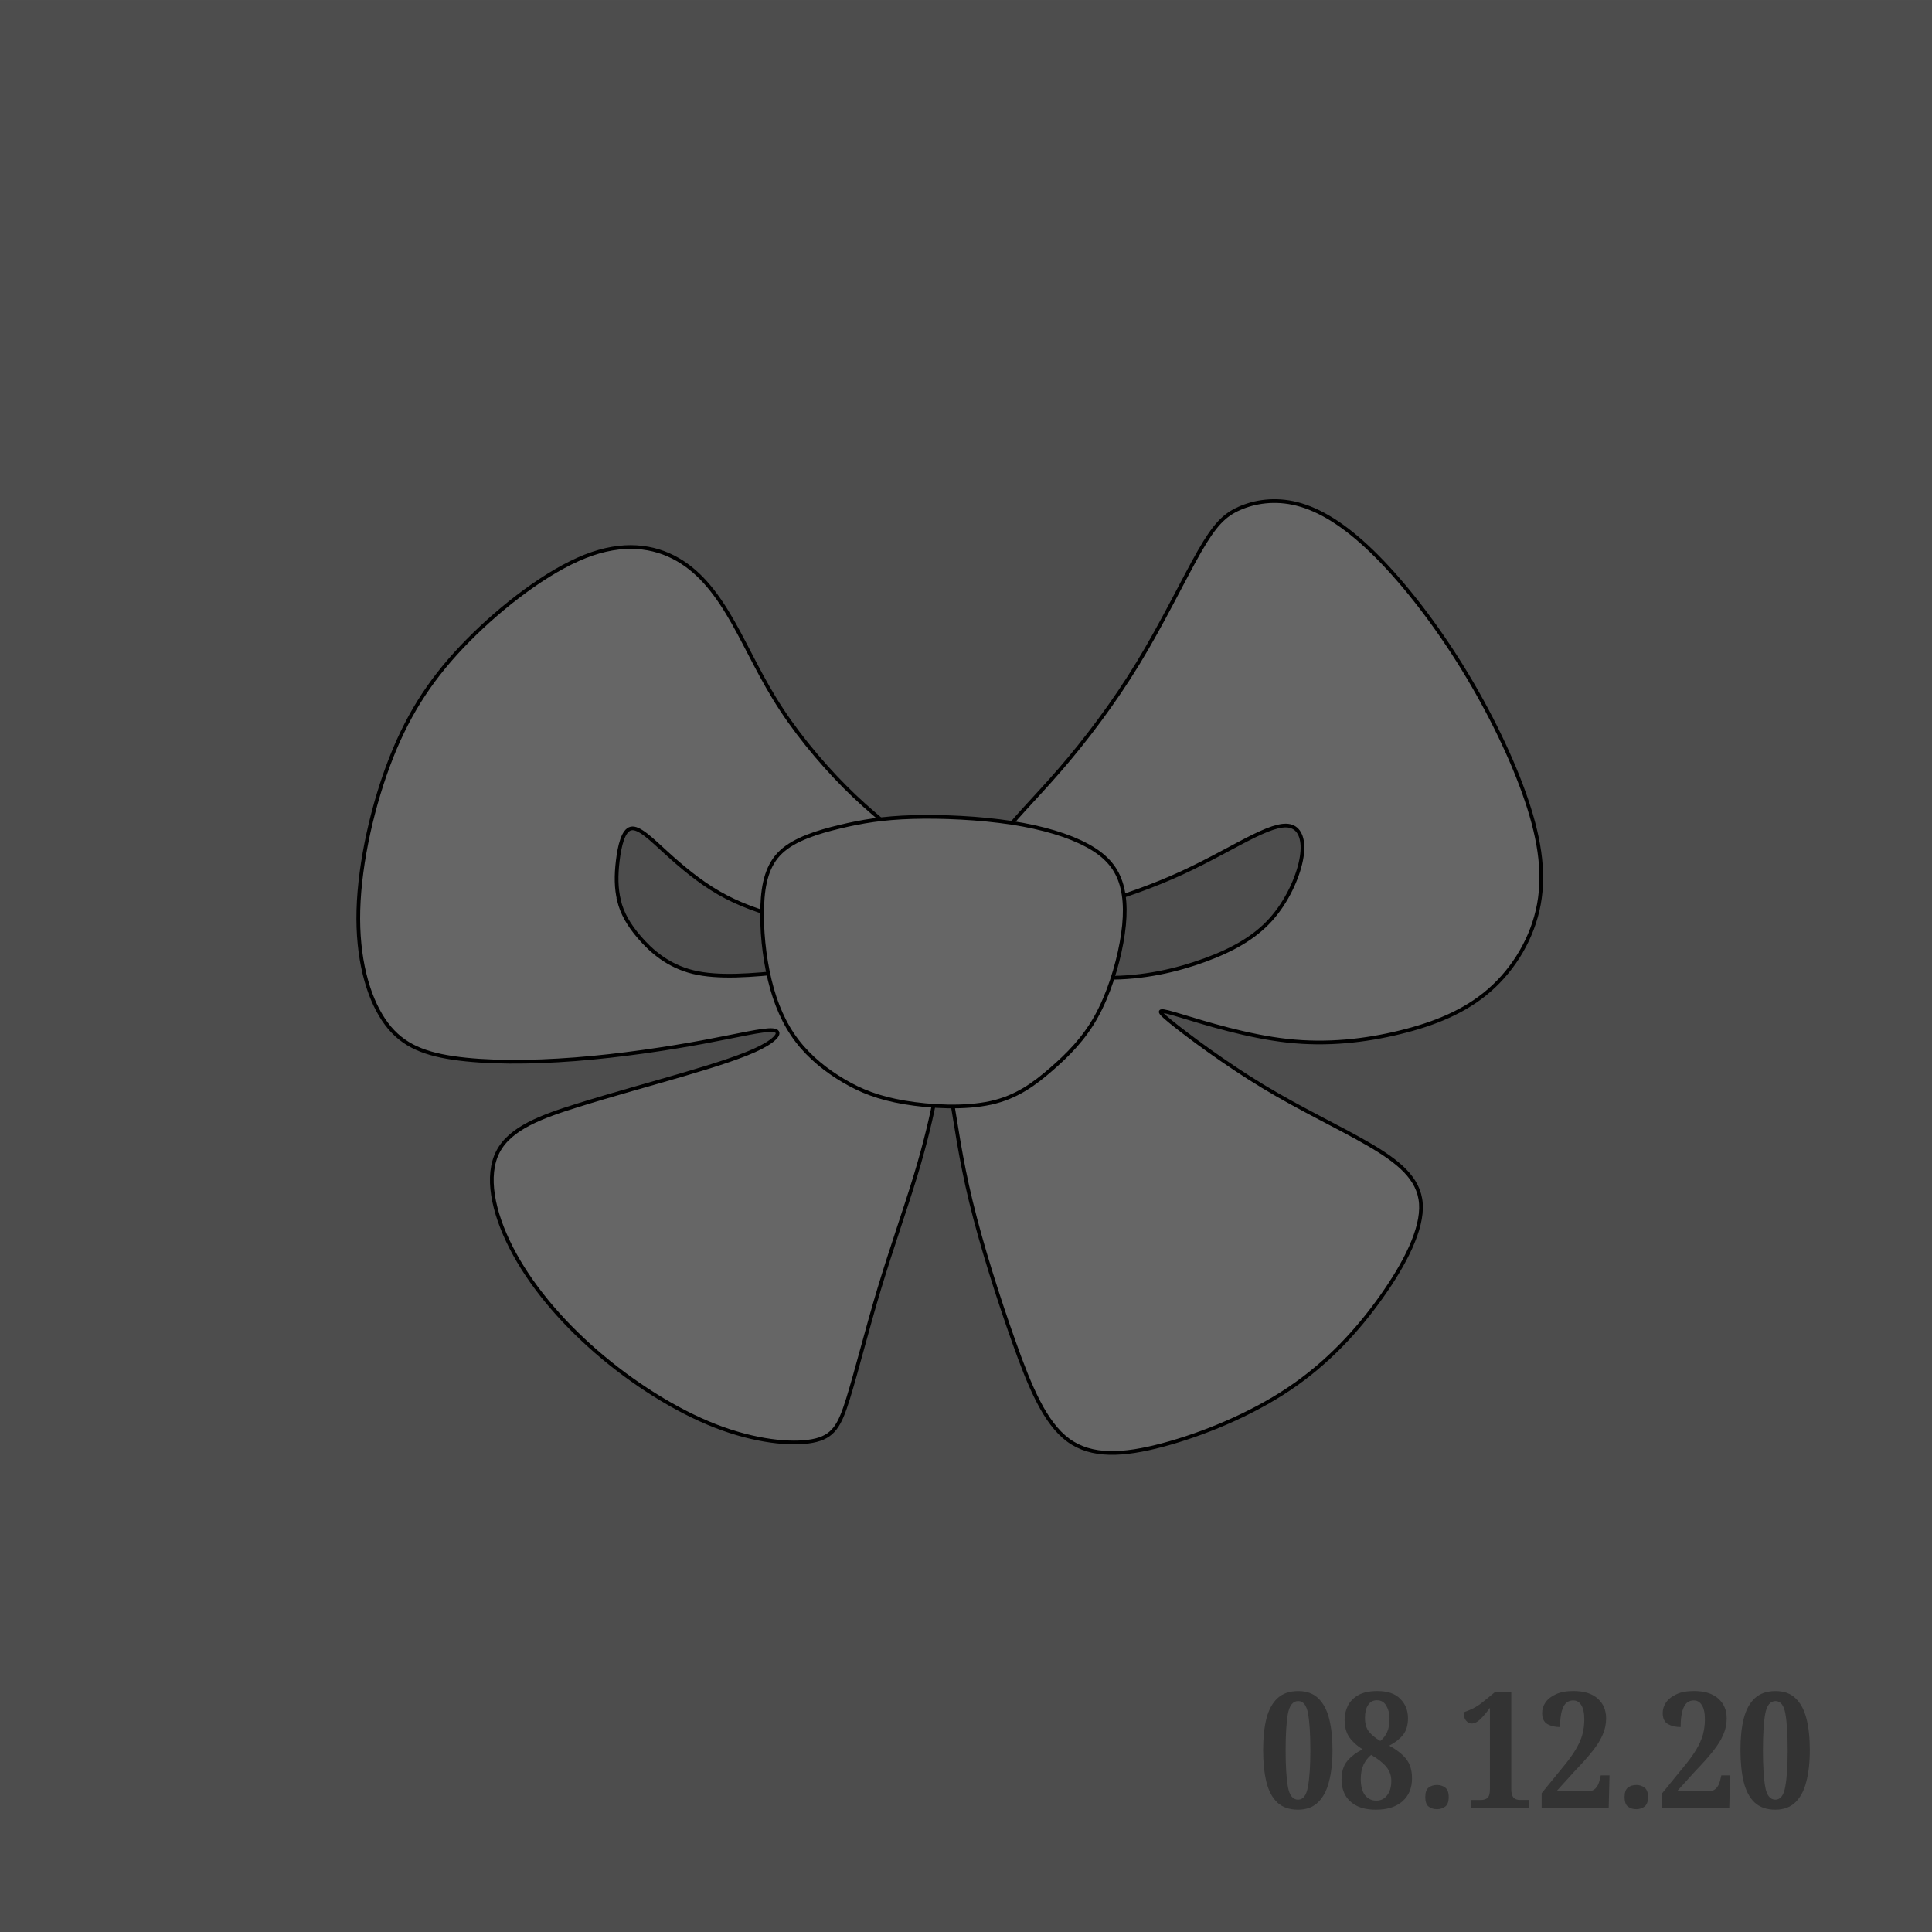
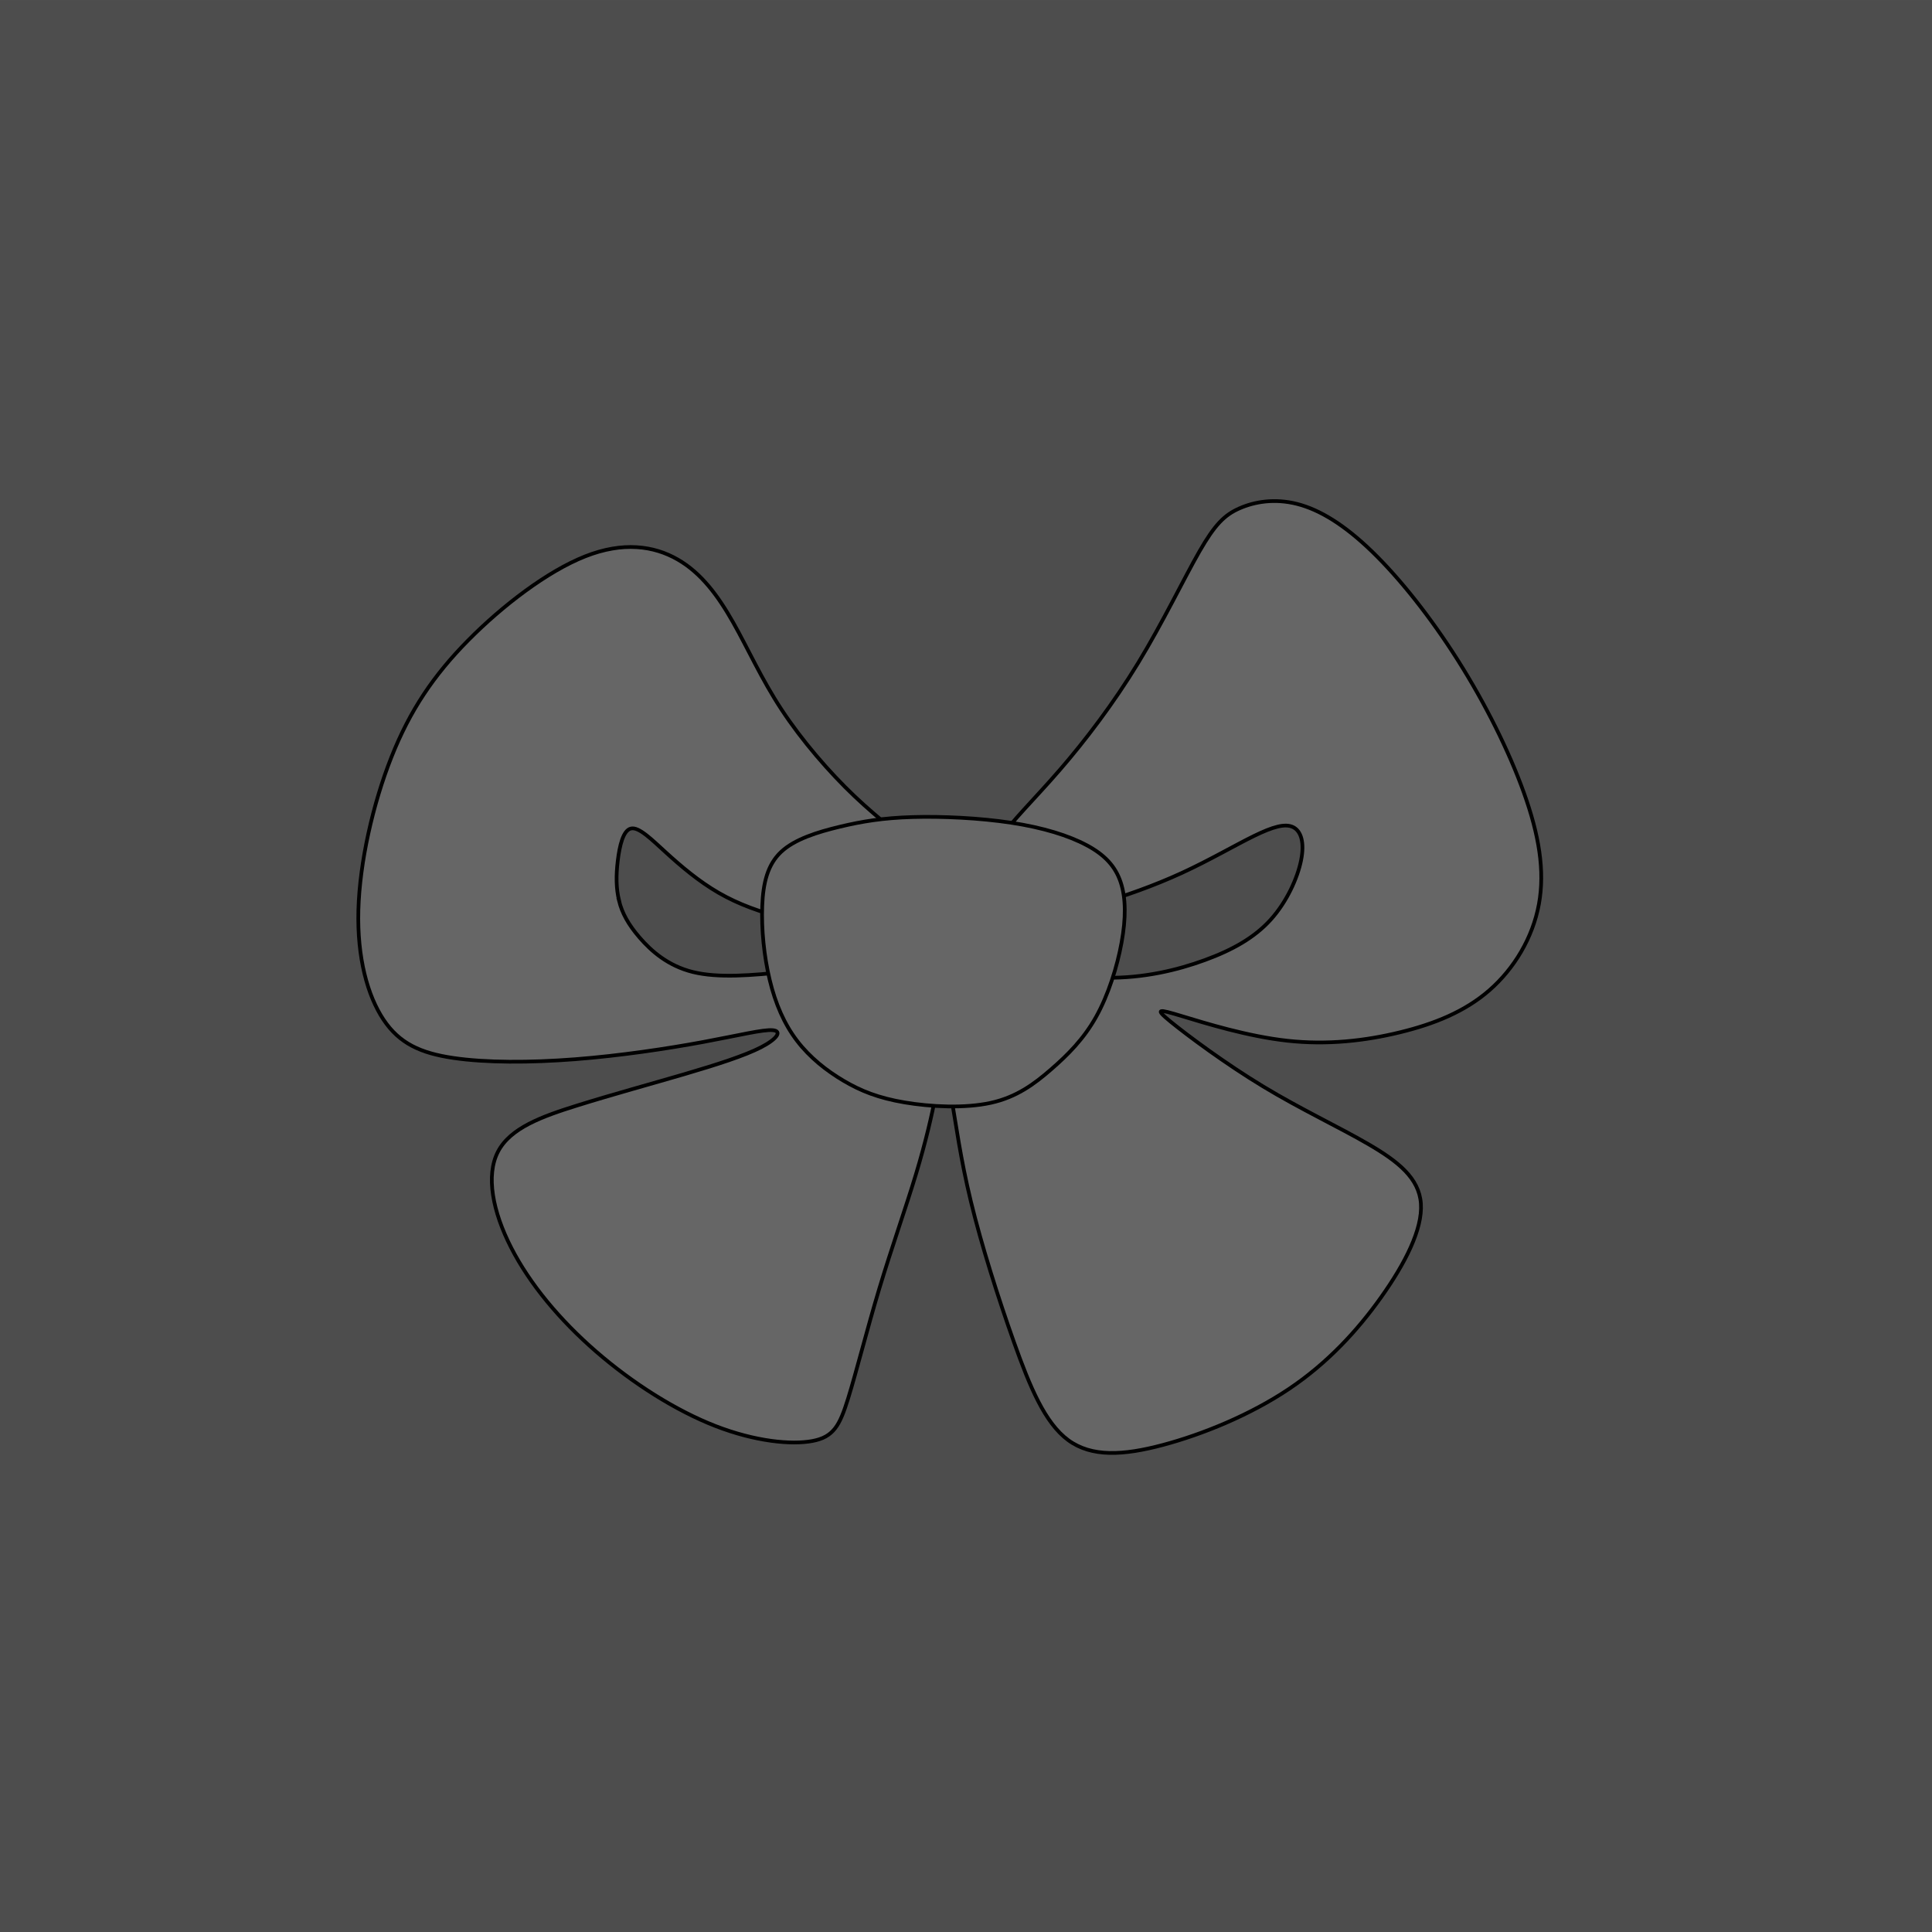
- <svg xmlns="http://www.w3.org/2000/svg" xmlns:ns1="http://www.openswatchbook.org/uri/2009/osb" width="169.333mm" height="169.333mm" viewBox="0 0 169.333 169.333" version="1.1" id="svg12235">
+ <svg xmlns="http://www.w3.org/2000/svg" xmlns:ns1="http://www.openswatchbook.org/uri/2009/osb" width="169.333mm" height="169.333mm" viewBox="0 0 169.333 169.333" id="svg12235">
  <defs id="defs12229">
-     <rect x="-79.375" y="137.583" width="58.208" height="26.458" id="rect1404" />
-     <rect x="-84.667" y="127" width="63.5" height="26.458" id="rect14907" />
-     <rect x="148.167" y="1081.907" width="1037.167" height="336.26" id="rect6326" />
-     <rect x="867.833" y="3175" width="910.167" height="296.333" id="rect6314" />
-     <rect x="1820.333" y="3217.333" width="846.667" height="169.333" id="rect6302" />
-     <rect x="113.322" y="786.841" width="1024.177" height="243.75" id="rect2516" />
+     <path d="M-79.375 137.583h58.208v26.458H-79.375z" id="rect1404" />
+     <path d="M-84.667 127h63.5v26.458h-63.5z" id="rect14907" />
+     <path d="M148.167 1081.907h1037.167v336.26H148.167z" id="rect6326" />
+     <path d="M867.833 3175H1778v296.333H867.833z" id="rect6314" />
+     <path d="M1820.333 3217.333h846.667v169.333H1820.333z" id="rect6302" />
+     <path d="M113.322 786.841h1024.177v243.75H113.322z" id="rect2516" />
    <linearGradient id="linearGradient1757" ns1:paint="gradient">
-       <stop style="stop-color:#cccccc;stop-opacity:1;" offset="0" id="stop1753" />
-       <stop style="stop-color:#cccccc;stop-opacity:0;" offset="1" id="stop1755" />
+       <stop style="stop-color:#ccc;stop-opacity:1" offset="0" id="stop1753" />
+       <stop style="stop-color:#ccc;stop-opacity:0" offset="1" id="stop1755" />
    </linearGradient>
    <linearGradient id="linearGradient1324" ns1:paint="gradient">
-       <stop style="stop-color:#000000;stop-opacity:1;" offset="0" id="stop1320" />
-       <stop style="stop-color:#000000;stop-opacity:0;" offset="1" id="stop1322" />
+       <stop style="stop-color:#000;stop-opacity:1" offset="0" id="stop1320" />
+       <stop style="stop-color:#000;stop-opacity:0" offset="1" id="stop1322" />
    </linearGradient>
  </defs>
  <g id="layer1" transform="translate(-21.16676,-74.08346)">
    <g id="g14897" transform="translate(-98.27359,175.381)">
-       <rect style="fill:#4d4d4d;fill-opacity:1;stroke:none;stroke-width:1;stroke-miterlimit:4;stroke-dasharray:none;stroke-opacity:1;paint-order:stroke markers fill" id="rect4085-7-8" width="169.333" height="169.333" x="119.44" y="-101.297" />
+       <path style="fill:#4d4d4d;fill-opacity:1;stroke:none;stroke-width:1;stroke-miterlimit:4;stroke-dasharray:none;stroke-opacity:1;paint-order:stroke markers fill" id="rect4085-7-8" d="M119.44-101.297h169.333v169.333H119.44z" />
      <g id="g3920-0" transform="translate(-2993.456,-2308.431)">
        <g id="g2082-4" transform="matrix(1.225308,0,0,1.225308,2217.688,2016.842)">
-           <path style="fill:#666666;stroke:#000000;stroke-width:0.265px;stroke-linecap:butt;stroke-linejoin:miter;stroke-opacity:1" d="m 774.883,219.73 c -0.221,-0.882 -0.221,-1.827 -0.095,-2.866 0.126,-1.039 0.378,-2.173 0.945,-2.299 0.567,-0.126 1.449,0.756 2.52,1.732 1.071,0.976 2.331,2.047 3.748,2.866 1.417,0.819 2.992,1.386 4.851,1.858 1.858,0.472 4,0.85 5.575,1.039 1.575,0.189 2.583,0.189 3.433,-0.189 0.85,-0.378 1.543,-1.134 1.701,-2.11 0.158,-0.976 -0.22,-2.173 -1.26,-3.37 -1.039,-1.197 -2.74,-2.394 -4.567,-4.126 -1.827,-1.732 -3.78,-4 -5.229,-6.205 -1.449,-2.205 -2.394,-4.347 -3.465,-6.237 -1.071,-1.89 -2.268,-3.528 -3.969,-4.504 -1.701,-0.977 -3.906,-1.292 -6.615,-0.221 -2.709,1.071 -5.922,3.528 -8.379,6.016 -2.457,2.488 -4.158,5.008 -5.481,8.347 -1.323,3.339 -2.268,7.497 -2.362,10.93 -0.094,3.433 0.662,6.142 1.796,7.843 1.134,1.701 2.646,2.394 4.977,2.74 2.331,0.346 5.481,0.346 8.725,0.094 3.244,-0.252 6.583,-0.756 9.134,-1.228 2.551,-0.472 4.315,-0.913 5.008,-0.85 0.693,0.063 0.315,0.63 -0.85,1.228 -1.165,0.598 -3.118,1.228 -5.481,1.921 -2.362,0.693 -5.134,1.449 -7.654,2.236 -2.52,0.787 -4.788,1.606 -5.67,3.307 -0.882,1.701 -0.378,4.284 0.945,6.867 1.323,2.583 3.465,5.166 6.079,7.433 2.614,2.268 5.701,4.221 8.536,5.323 2.835,1.102 5.418,1.354 6.929,1.071 1.512,-0.283 1.953,-1.102 2.551,-3.024 0.598,-1.921 1.354,-4.945 2.236,-7.874 0.882,-2.929 1.89,-5.764 2.614,-8.158 0.724,-2.394 1.165,-4.347 1.417,-5.67 0.252,-1.323 0.315,-2.016 0.473,-1.984 0.158,0.032 0.41,0.787 0.693,2.394 0.283,1.606 0.598,4.063 1.354,7.182 0.756,3.118 1.953,6.898 3.087,10.079 1.134,3.181 2.205,5.764 3.874,6.992 1.669,1.228 3.937,1.102 6.772,0.346 2.835,-0.756 6.237,-2.142 9.008,-4 2.772,-1.858 4.914,-4.189 6.614,-6.583 1.701,-2.394 2.961,-4.851 2.835,-6.677 -0.126,-1.827 -1.638,-3.024 -3.748,-4.252 -2.11,-1.228 -4.819,-2.488 -7.528,-4.126 -2.709,-1.638 -5.418,-3.654 -6.615,-4.63 -1.197,-0.977 -0.882,-0.914 0.787,-0.41 1.669,0.504 4.693,1.449 7.559,1.764 2.866,0.315 5.575,-6e-5 8.032,-0.599 2.457,-0.598 4.662,-1.48 6.425,-3.024 1.764,-1.543 3.087,-3.748 3.528,-6.142 0.441,-2.394 5e-5,-4.977 -1.071,-7.969 -1.071,-2.992 -2.772,-6.394 -4.725,-9.481 -1.953,-3.087 -4.158,-5.859 -6.142,-7.78 -1.984,-1.921 -3.748,-2.992 -5.355,-3.402 -1.606,-0.41 -3.055,-0.158 -4.126,0.315 -1.071,0.472 -1.764,1.165 -2.866,3.087 -1.102,1.921 -2.614,5.071 -4.378,7.969 -1.764,2.898 -3.78,5.544 -5.607,7.654 -1.827,2.11 -3.465,3.685 -4.378,5.04 -0.913,1.355 -1.102,2.488 -0.724,3.433 0.378,0.945 1.323,1.701 2.677,1.89 1.354,0.189 3.118,-0.189 5.071,-0.756 1.953,-0.567 4.095,-1.323 6.079,-2.236 1.984,-0.913 3.811,-1.984 5.166,-2.646 1.354,-0.661 2.236,-0.913 2.803,-0.63 0.567,0.284 0.819,1.103 0.567,2.362 -0.252,1.26 -1.008,2.961 -2.173,4.252 -1.165,1.291 -2.74,2.173 -4.725,2.898 -1.984,0.724 -4.378,1.291 -7.024,1.26 -2.646,-0.032 -5.544,-0.661 -8.032,-1.008 -2.488,-0.347 -4.567,-0.41 -6.993,-0.252 -2.425,0.157 -5.197,0.535 -7.78,0.819 -2.583,0.283 -4.977,0.472 -6.772,0.032 -1.795,-0.441 -2.992,-1.512 -3.811,-2.457 -0.819,-0.945 -1.26,-1.764 -1.481,-2.646 z" id="path1492-6" />
-           <path style="fill:#666666;stroke:#000000;stroke-width:0.265px;stroke-linecap:butt;stroke-linejoin:miter;stroke-opacity:1" d="m 808.334,215.762 c -1.291,-0.693 -3.118,-1.26 -5.386,-1.607 -2.268,-0.347 -4.977,-0.473 -7.087,-0.41 -2.11,0.063 -3.622,0.315 -5.197,0.693 -1.575,0.378 -3.213,0.882 -4.189,1.796 -0.977,0.914 -1.292,2.236 -1.354,3.874 -0.063,1.638 0.126,3.591 0.536,5.292 0.41,1.701 1.039,3.15 1.953,4.347 0.914,1.197 2.11,2.142 3.339,2.866 1.228,0.724 2.488,1.228 4.347,1.543 1.858,0.315 4.315,0.441 6.173,0.031 1.858,-0.409 3.118,-1.354 4.315,-2.394 1.197,-1.039 2.331,-2.173 3.213,-3.748 0.882,-1.575 1.512,-3.591 1.827,-5.323 0.315,-1.732 0.315,-3.181 -0.063,-4.315 -0.378,-1.134 -1.134,-1.953 -2.425,-2.646 z" id="path1496-3" />
+           <path style="fill:#666;stroke:#000;stroke-width:.265px;stroke-linecap:butt;stroke-linejoin:miter;stroke-opacity:1" d="m774.883 219.73c-.221-.882-.221-1.827-.095-2.866.126-1.039.378-2.173.945-2.299.567-.126 1.449.756 2.52 1.732 1.071.976 2.331 2.047 3.748 2.866 1.417.819 2.992 1.386 4.851 1.858 1.858.472 4.0.85 5.575 1.039 1.575.189 2.583.189 3.433-.189.85-.378 1.543-1.134 1.701-2.11.158-.976-.22-2.173-1.26-3.37-1.039-1.197-2.74-2.394-4.567-4.126-1.827-1.732-3.78-4-5.229-6.205-1.449-2.205-2.394-4.347-3.465-6.237-1.071-1.89-2.268-3.528-3.969-4.504-1.701-.977-3.906-1.292-6.615-.221-2.709 1.071-5.922 3.528-8.379 6.016-2.457 2.488-4.158 5.008-5.481 8.347-1.323 3.339-2.268 7.497-2.362 10.93-.094 3.433.662 6.142 1.796 7.843 1.134 1.701 2.646 2.394 4.977 2.74 2.331.346 5.481.346 8.725.094 3.244-.252 6.583-.756 9.134-1.228 2.551-.472 4.315-.913 5.008-.85.693.063.315.63-.85 1.228-1.165.598-3.118 1.228-5.481 1.921-2.362.693-5.134 1.449-7.654 2.236-2.52.787-4.788 1.606-5.67 3.307-.882 1.701-.378 4.284.945 6.867 1.323 2.583 3.465 5.166 6.079 7.433 2.614 2.268 5.701 4.221 8.536 5.323 2.835 1.102 5.418 1.354 6.929 1.071 1.512-.283 1.953-1.102 2.551-3.024.598-1.921 1.354-4.945 2.236-7.874.882-2.929 1.89-5.764 2.614-8.158.724-2.394 1.165-4.347 1.417-5.67.252-1.323.315-2.016.473-1.984.158.032.41.787.693 2.394.283 1.606.598 4.063 1.354 7.182.756 3.118 1.953 6.898 3.087 10.079 1.134 3.181 2.205 5.764 3.874 6.992 1.669 1.228 3.937 1.102 6.772.346 2.835-.756 6.237-2.142 9.008-4 2.772-1.858 4.914-4.189 6.614-6.583 1.701-2.394 2.961-4.851 2.835-6.677-.126-1.827-1.638-3.024-3.748-4.252-2.11-1.228-4.819-2.488-7.528-4.126-2.709-1.638-5.418-3.654-6.615-4.63-1.197-.977-.882-.914.787-.41 1.669.504 4.693 1.449 7.559 1.764 2.866.315 5.575-6e-5 8.032-.599 2.457-.598 4.662-1.48 6.425-3.024 1.764-1.543 3.087-3.748 3.528-6.142.441-2.394 5e-5-4.977-1.071-7.969-1.071-2.992-2.772-6.394-4.725-9.481-1.953-3.087-4.158-5.859-6.142-7.78-1.984-1.921-3.748-2.992-5.355-3.402-1.606-.41-3.055-.158-4.126.315-1.071.472-1.764 1.165-2.866 3.087-1.102 1.921-2.614 5.071-4.378 7.969-1.764 2.898-3.78 5.544-5.607 7.654-1.827 2.11-3.465 3.685-4.378 5.04-.913 1.355-1.102 2.488-.724 3.433.378.945 1.323 1.701 2.677 1.89 1.354.189 3.118-.189 5.071-.756 1.953-.567 4.095-1.323 6.079-2.236 1.984-.913 3.811-1.984 5.166-2.646 1.354-.661 2.236-.913 2.803-.63.567.284.819 1.103.567 2.362-.252 1.26-1.008 2.961-2.173 4.252-1.165 1.291-2.74 2.173-4.725 2.898-1.984.724-4.378 1.291-7.024 1.26-2.646-.032-5.544-.661-8.032-1.008-2.488-.347-4.567-.41-6.993-.252-2.425.157-5.197.535-7.78.819-2.583.283-4.977.472-6.772.032-1.795-.441-2.992-1.512-3.811-2.457-.819-.945-1.26-1.764-1.481-2.646z" id="path1492-6" />
+           <path style="fill:#666;stroke:#000;stroke-width:.265px;stroke-linecap:butt;stroke-linejoin:miter;stroke-opacity:1" d="m808.334 215.762c-1.291-.693-3.118-1.26-5.386-1.607-2.268-.347-4.977-.473-7.087-.41-2.11.063-3.622.315-5.197.693-1.575.378-3.213.882-4.189 1.796-.977.914-1.292 2.236-1.354 3.874-.063 1.638.126 3.591.536 5.292.41 1.701 1.039 3.15 1.953 4.347.914 1.197 2.11 2.142 3.339 2.866 1.228.724 2.488 1.228 4.347 1.543 1.858.315 4.315.441 6.173.031 1.858-.409 3.118-1.354 4.315-2.394 1.197-1.039 2.331-2.173 3.213-3.748.882-1.575 1.512-3.591 1.827-5.323.315-1.732.315-3.181-.063-4.315-.378-1.134-1.134-1.953-2.425-2.646z" id="path1496-3" />
        </g>
      </g>
    </g>
-     <text xml:space="preserve" id="text14905" style="font-style:normal;font-weight:normal;font-size:10.583px;line-height:1.25;font-family:sans-serif;white-space:pre;shape-inside:url(#rect14907);fill:#000000;fill-opacity:1;stroke:none;" />
-     <g aria-label="08.12.20" id="text1402" style="font-style:normal;font-weight:normal;font-size:10.583px;line-height:1.25;font-family:sans-serif;white-space:pre;shape-inside:url(#rect1404);fill:#000000;fill-opacity:1;stroke:none" transform="matrix(1.338604,0,0,1.338604,237.7325,35.48765)">
-       <path d="m -76.793,147.324 q -0.857,0 -1.365,-0.476 -0.497,-0.476 -0.709,-1.344 -0.212,-0.878 -0.212,-2.085 0,-1.196 0.212,-2.053 0.222,-0.868 0.72,-1.333 0.508,-0.476 1.365,-0.476 0.815,0 1.302,0.466 0.497,0.466 0.72,1.333 0.222,0.868 0.222,2.074 0,1.196 -0.233,2.074 -0.222,0.868 -0.72,1.344 -0.497,0.476 -1.302,0.476 z m 0,-0.656 q 0.497,0 0.646,-0.847 0.159,-0.847 0.159,-2.392 0,-1.545 -0.148,-2.381 -0.148,-0.836 -0.646,-0.836 -0.519,0 -0.677,0.836 -0.148,0.836 -0.148,2.381 0,1.545 0.148,2.392 0.148,0.847 0.667,0.847 z" style="font-style:normal;font-variant:normal;font-weight:bold;font-stretch:condensed;font-family:'Noto Serif';-inkscape-font-specification:'Noto Serif Bold Condensed';fill:#333333" id="path1408" />
-       <path d="m -71.692,147.324 q -0.783,0 -1.281,-0.265 -0.497,-0.265 -0.741,-0.709 -0.233,-0.455 -0.233,-0.995 0,-0.783 0.392,-1.238 0.392,-0.455 0.995,-0.741 -0.55,-0.339 -0.868,-0.783 -0.317,-0.455 -0.317,-1.132 0,-0.508 0.212,-0.942 0.222,-0.434 0.688,-0.699 0.476,-0.265 1.249,-0.265 0.995,0 1.492,0.508 0.508,0.508 0.508,1.27 0,0.688 -0.328,1.101 -0.328,0.402 -0.9,0.699 0.773,0.423 1.132,0.9 0.36,0.476 0.36,1.238 0,0.953 -0.624,1.503 -0.624,0.55 -1.736,0.55 z m 0.286,-4.498 q 0.296,-0.243 0.444,-0.582 0.159,-0.339 0.159,-0.889 0,-0.476 -0.212,-0.836 -0.201,-0.36 -0.614,-0.36 -0.381,0 -0.582,0.318 -0.201,0.307 -0.201,0.836 0,0.572 0.265,0.91 0.275,0.328 0.741,0.603 z m -0.254,3.905 q 0.434,0 0.698,-0.349 0.275,-0.349 0.275,-0.942 0,-0.529 -0.328,-0.921 -0.317,-0.392 -0.995,-0.783 -0.307,0.254 -0.497,0.646 -0.18,0.381 -0.18,0.942 0,0.677 0.275,1.048 0.286,0.36 0.751,0.36 z" style="font-style:normal;font-variant:normal;font-weight:bold;font-stretch:condensed;font-family:'Noto Serif';-inkscape-font-specification:'Noto Serif Bold Condensed';fill:#333333" id="path1410" />
-       <path d="m -67.691,147.292 q -0.328,0 -0.55,-0.169 -0.222,-0.169 -0.222,-0.624 0,-0.455 0.222,-0.624 0.222,-0.169 0.55,-0.169 0.296,0 0.529,0.169 0.233,0.169 0.233,0.624 0,0.455 -0.233,0.624 -0.233,0.169 -0.529,0.169 z" style="font-style:normal;font-variant:normal;font-weight:bold;font-stretch:condensed;font-family:'Noto Serif';-inkscape-font-specification:'Noto Serif Bold Condensed';fill:#333333" id="path1412" />
-       <path d="m -65.49,147.218 v -0.529 h 0.677 q 0.265,0 0.423,-0.138 0.159,-0.138 0.159,-0.572 v -5.323 q -0.339,0.466 -0.635,0.751 -0.286,0.275 -0.561,0.275 -0.212,0 -0.37,-0.191 -0.159,-0.201 -0.159,-0.54 0.265,-0.085 0.614,-0.254 0.349,-0.169 0.804,-0.55 l 0.646,-0.529 h 1.058 v 6.361 q 0,0.37 0.138,0.54 0.138,0.169 0.444,0.169 h 0.582 v 0.529 z" style="font-style:normal;font-variant:normal;font-weight:bold;font-stretch:condensed;font-family:'Noto Serif';-inkscape-font-specification:'Noto Serif Bold Condensed';fill:#333333" id="path1414" />
-       <path d="m -60.844,147.218 v -0.974 l 1.355,-1.662 q 0.561,-0.667 0.868,-1.185 0.317,-0.529 0.444,-0.995 0.127,-0.476 0.127,-0.995 0,-0.624 -0.201,-0.931 -0.191,-0.307 -0.519,-0.307 -0.466,0 -0.667,0.455 -0.201,0.445 -0.201,1.291 -0.476,0 -0.825,-0.191 -0.349,-0.201 -0.349,-0.73 0,-0.37 0.222,-0.699 0.233,-0.328 0.677,-0.529 0.455,-0.212 1.143,-0.212 1.048,0 1.598,0.497 0.55,0.487 0.55,1.302 0,0.561 -0.233,1.079 -0.222,0.519 -0.677,1.079 -0.444,0.561 -1.122,1.259 l -1.228,1.355 h 2.074 q 0.275,0 0.476,-0.18 0.201,-0.191 0.286,-0.561 l 0.074,-0.307 h 0.571 l -0.053,2.138 z" style="font-style:normal;font-variant:normal;font-weight:bold;font-stretch:condensed;font-family:'Noto Serif';-inkscape-font-specification:'Noto Serif Bold Condensed';fill:#333333" id="path1416" />
-       <path d="m -54.642,147.292 q -0.328,0 -0.55,-0.169 -0.222,-0.169 -0.222,-0.624 0,-0.455 0.222,-0.624 0.222,-0.169 0.55,-0.169 0.296,0 0.529,0.169 0.233,0.169 0.233,0.624 0,0.455 -0.233,0.624 -0.233,0.169 -0.529,0.169 z" style="font-style:normal;font-variant:normal;font-weight:bold;font-stretch:condensed;font-family:'Noto Serif';-inkscape-font-specification:'Noto Serif Bold Condensed';fill:#333333" id="path1418" />
-       <path d="m -52.949,147.218 v -0.974 l 1.355,-1.662 q 0.561,-0.667 0.868,-1.185 0.317,-0.529 0.444,-0.995 0.127,-0.476 0.127,-0.995 0,-0.624 -0.201,-0.931 -0.19,-0.307 -0.519,-0.307 -0.466,0 -0.667,0.455 -0.201,0.445 -0.201,1.291 -0.476,0 -0.825,-0.191 -0.349,-0.201 -0.349,-0.73 0,-0.37 0.222,-0.699 0.233,-0.328 0.677,-0.529 0.455,-0.212 1.143,-0.212 1.048,0 1.598,0.497 0.55,0.487 0.55,1.302 0,0.561 -0.233,1.079 -0.222,0.519 -0.677,1.079 -0.444,0.561 -1.122,1.259 l -1.228,1.355 h 2.074 q 0.275,0 0.476,-0.18 0.201,-0.191 0.286,-0.561 l 0.074,-0.307 h 0.571 l -0.053,2.138 z" style="font-style:normal;font-variant:normal;font-weight:bold;font-stretch:condensed;font-family:'Noto Serif';-inkscape-font-specification:'Noto Serif Bold Condensed';fill:#333333" id="path1420" />
-       <path d="m -45.54,147.324 q -0.857,0 -1.365,-0.476 -0.497,-0.476 -0.709,-1.344 -0.212,-0.878 -0.212,-2.085 0,-1.196 0.212,-2.053 0.222,-0.868 0.72,-1.333 0.508,-0.476 1.365,-0.476 0.815,0 1.302,0.466 0.497,0.466 0.72,1.333 0.222,0.868 0.222,2.074 0,1.196 -0.233,2.074 -0.222,0.868 -0.72,1.344 -0.497,0.476 -1.302,0.476 z m 0,-0.656 q 0.497,0 0.646,-0.847 0.159,-0.847 0.159,-2.392 0,-1.545 -0.148,-2.381 -0.148,-0.836 -0.646,-0.836 -0.519,0 -0.677,0.836 -0.148,0.836 -0.148,2.381 0,1.545 0.148,2.392 0.148,0.847 0.667,0.847 z" style="font-style:normal;font-variant:normal;font-weight:bold;font-stretch:condensed;font-family:'Noto Serif';-inkscape-font-specification:'Noto Serif Bold Condensed';fill:#333333" id="path1422" />
-     </g>
+     <text id="text14905" style="font-style:normal;font-weight:400;font-size:10.583px;line-height:1.25;font-family:sans-serif;white-space:pre;shape-inside:url(#rect14907);fill:#000;fill-opacity:1;stroke:none" />
  </g>
</svg>
